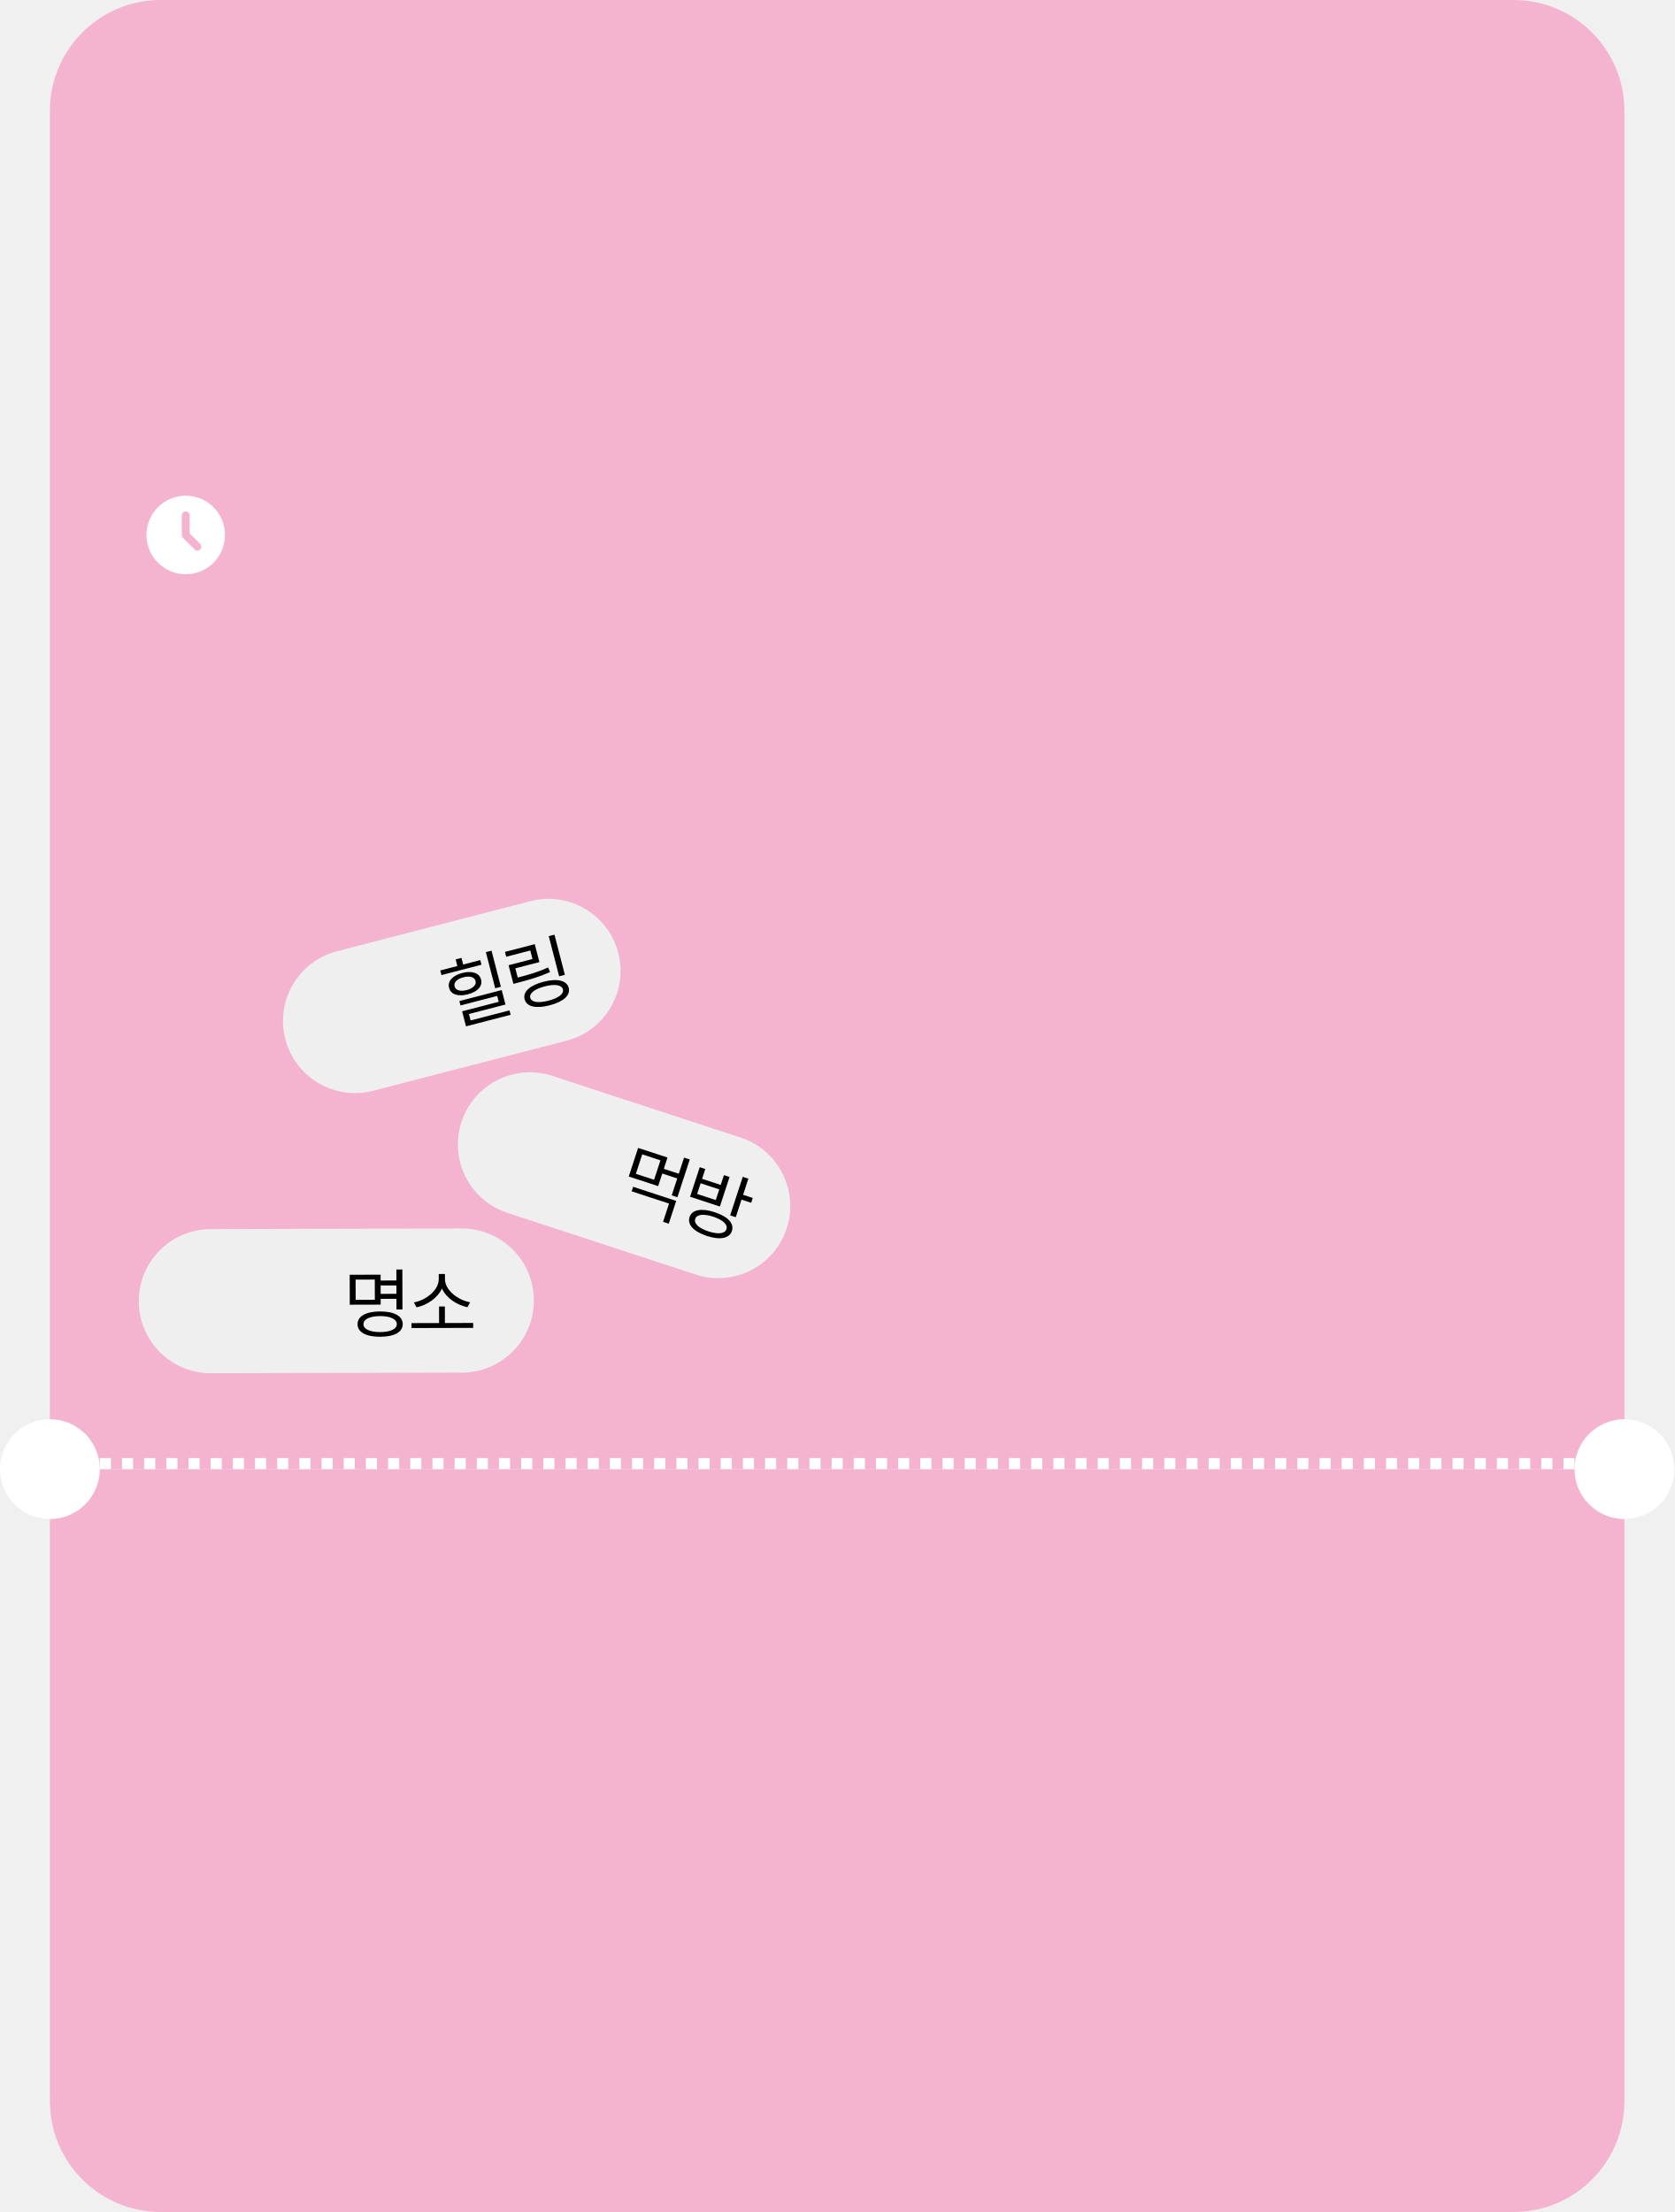
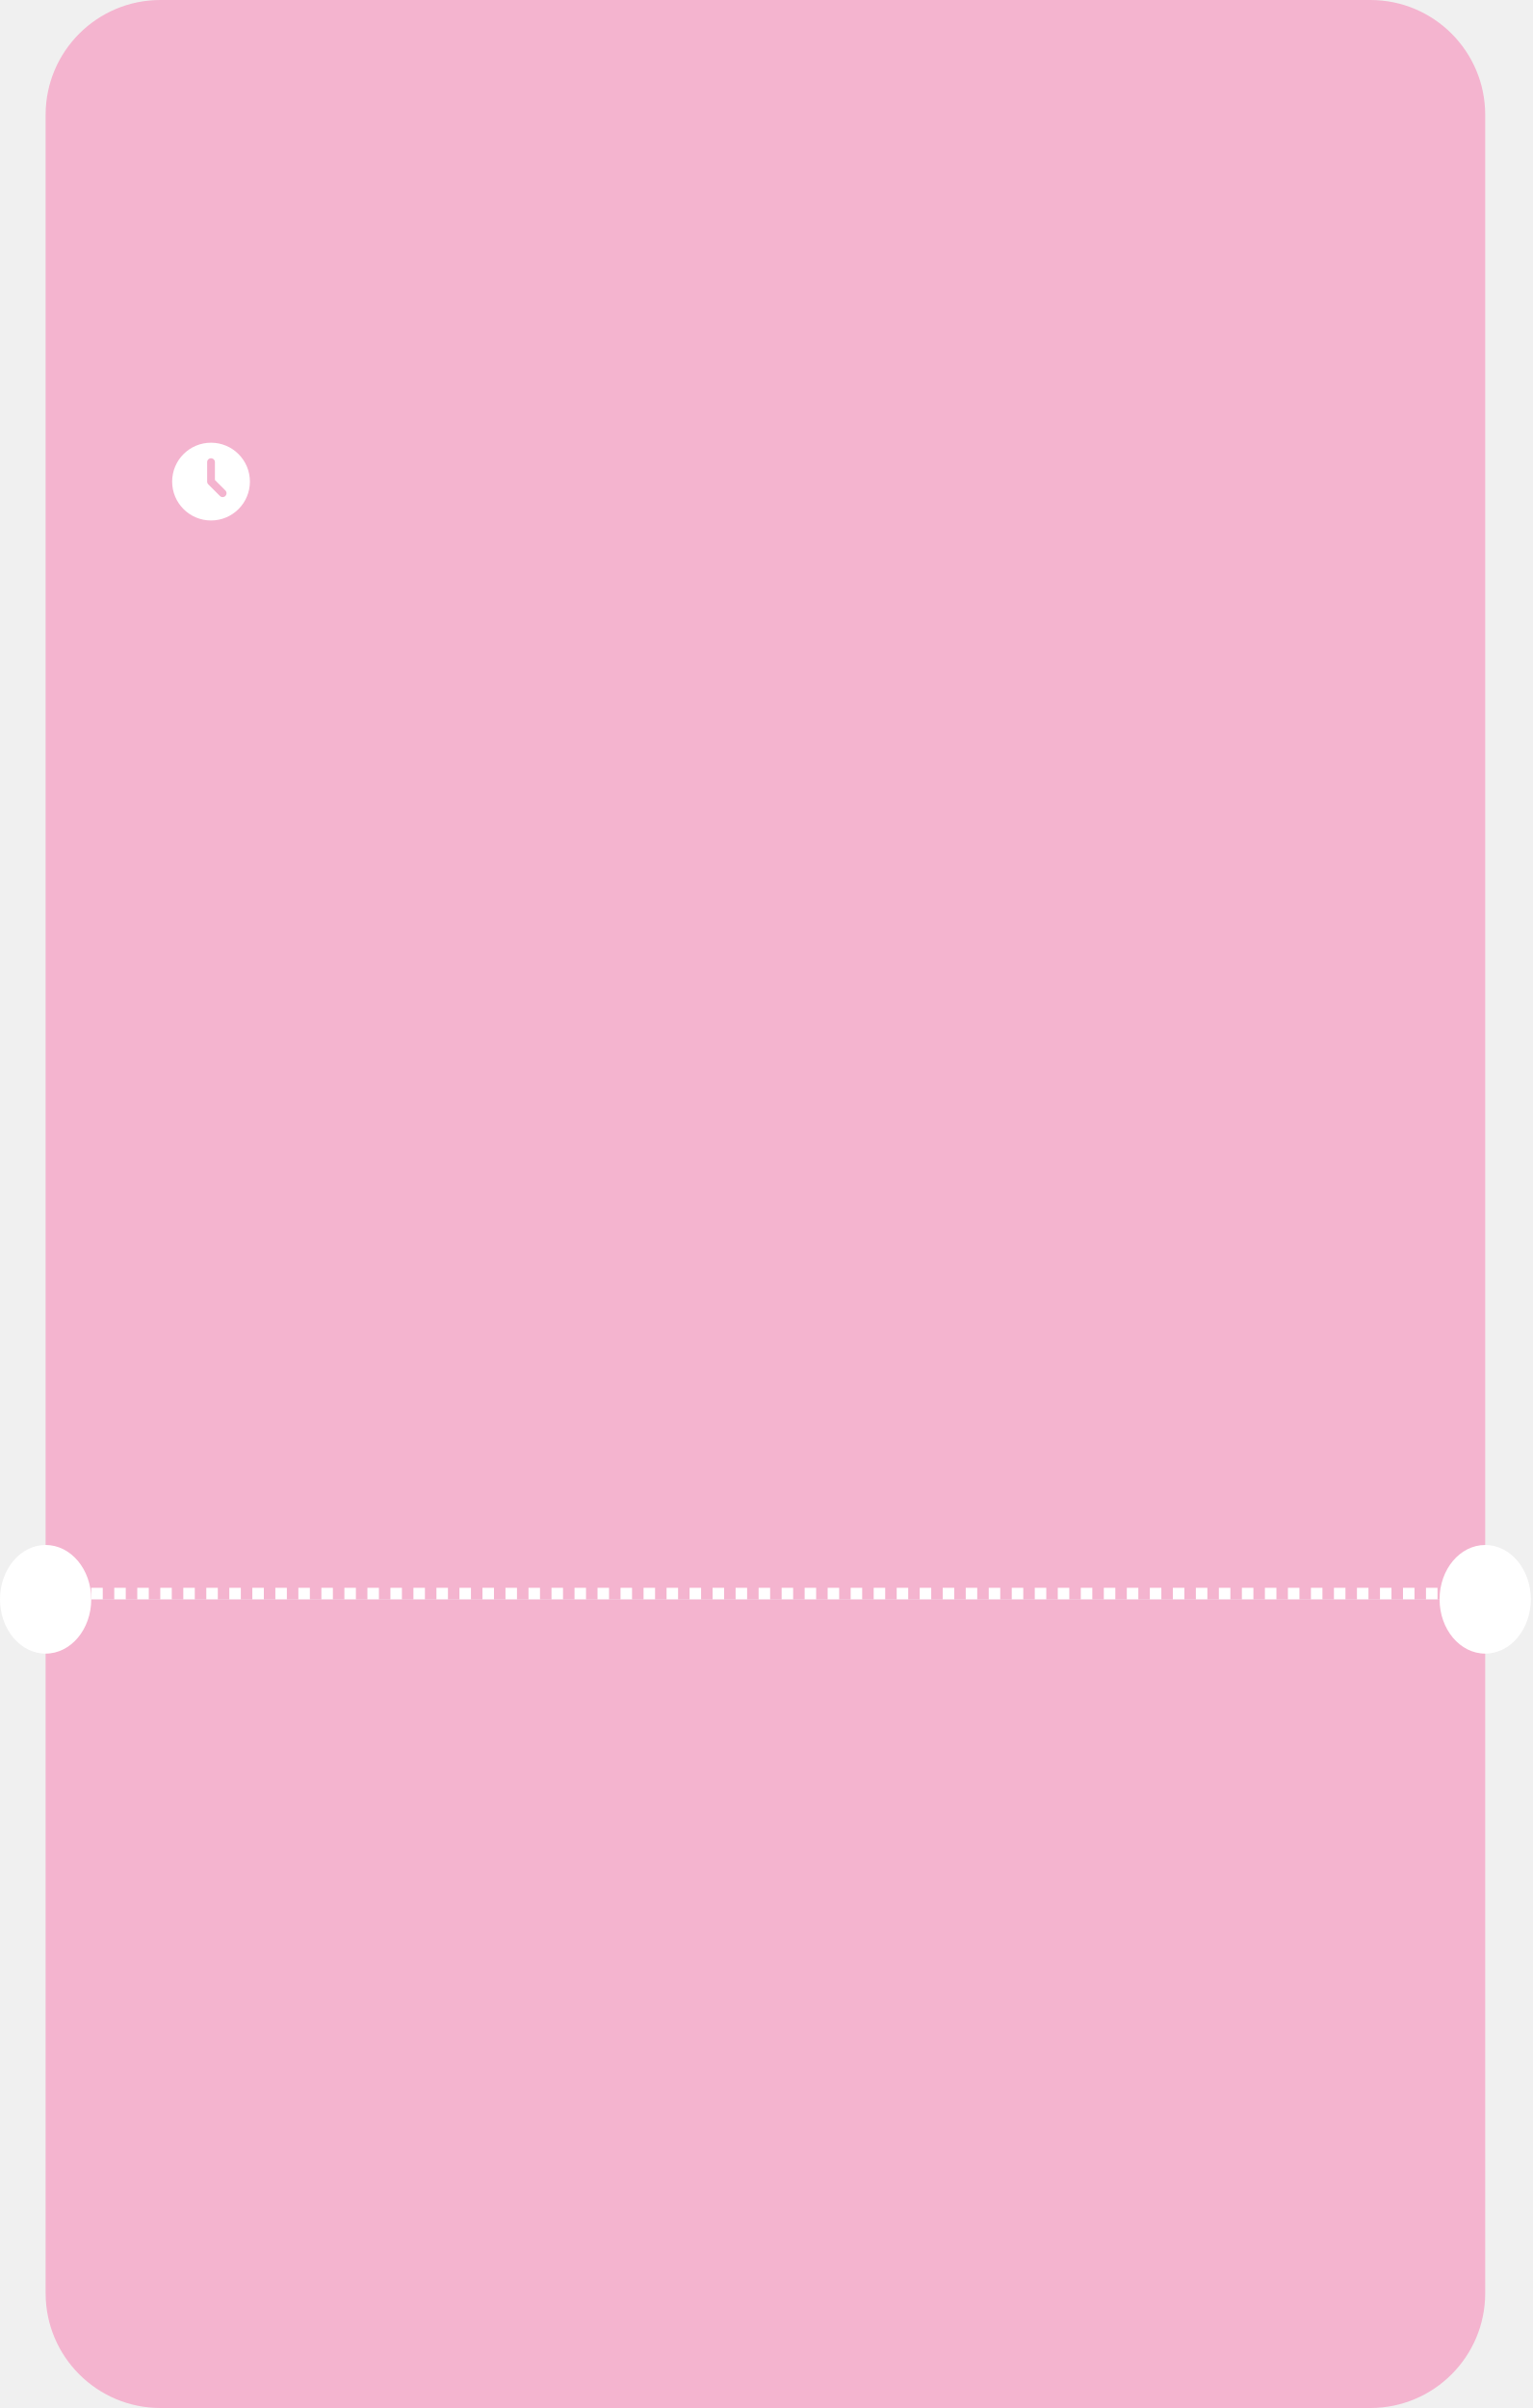
- <svg xmlns="http://www.w3.org/2000/svg" width="302" height="399" viewBox="0 0 302 399" fill="none">
-   <path d="M9 20C9 8.954 17.954 0 29 0H273C284.046 0 293 8.954 293 20V265H9V20Z" fill="#F4B4CF" />
-   <path d="M9 379C9 390.046 17.954 399 29 399H273C284.046 399 293 390.046 293 379V265H9V379Z" fill="#F4B4CF" />
-   <circle cx="9" cy="265" r="9" fill="white" />
-   <circle cx="293" cy="265" r="9" fill="white" />
-   <line x1="18" y1="264" x2="284" y2="264" stroke="white" stroke-width="2" stroke-dasharray="2 2" />
-   <g clip-path="url(#clip0_1175_1051)">
-     <path d="M33.5 89.417C37.412 89.417 40.583 92.588 40.583 96.5C40.583 100.412 37.412 103.583 33.5 103.583C29.588 103.583 26.416 100.412 26.416 96.5C26.416 92.588 29.588 89.417 33.5 89.417ZM33.5 92.25C33.312 92.25 33.132 92.325 32.999 92.457C32.866 92.59 32.791 92.771 32.791 92.958V96.5C32.791 96.688 32.866 96.868 32.999 97.001L35.124 99.126C35.258 99.255 35.437 99.326 35.622 99.325C35.808 99.323 35.986 99.249 36.117 99.117C36.248 98.986 36.323 98.808 36.324 98.623C36.326 98.437 36.255 98.258 36.126 98.124L34.208 96.207V92.958C34.208 92.771 34.133 92.59 34.001 92.457C33.868 92.325 33.688 92.25 33.5 92.25Z" fill="white" />
+ <svg xmlns="http://www.w3.org/2000/svg" width="289" height="454" viewBox="0 0 289 454" fill="none">
+   <path d="M8.604 21.654C8.604 9.695 18.298 0 30.258 0H258.439C270.399 0 280.094 9.695 280.094 21.654V301.529H8.604V21.654Z" fill="#F4B4CF" />
+   <path d="M8.604 432.346C8.604 444.305 18.298 454 30.258 454H258.439C270.399 454 280.094 444.305 280.094 432.346V301.529H8.604V432.346Z" fill="#F4B4CF" />
+   <ellipse cx="8.604" cy="301.529" rx="8.604" ry="10.241" fill="white" />
+   <ellipse cx="280.094" cy="301.529" rx="8.604" ry="10.241" fill="white" />
+   <line x1="17.207" y1="300.446" x2="271.49" y2="300.446" stroke="white" stroke-width="2.165" stroke-dasharray="2.17 2.17" />
+   <g clip-path="url(#clip0_1262_1067)">
+     <path d="M39.798 83.467C43.848 83.467 47.13 86.749 47.13 90.798C47.13 94.848 43.848 98.13 39.798 98.13C35.749 98.13 32.466 94.848 32.466 90.798C32.466 86.749 35.749 83.467 39.798 83.467ZM39.798 86.399C39.604 86.399 39.417 86.477 39.28 86.614C39.142 86.751 39.065 86.938 39.065 87.132V90.798C39.065 90.993 39.142 91.179 39.28 91.317L41.479 93.516C41.618 93.65 41.803 93.724 41.995 93.722C42.187 93.721 42.371 93.643 42.507 93.507C42.643 93.371 42.72 93.188 42.722 92.995C42.724 92.803 42.65 92.618 42.516 92.48L40.531 90.495V87.132C40.531 86.938 40.454 86.751 40.317 86.614C40.179 86.477 39.993 86.399 39.798 86.399Z" fill="white" />
  </g>
-   <rect x="48.201" y="174.843" width="62.034" height="26.001" rx="13" transform="rotate(-14.5178 48.2012 174.843)" fill="#EFEFEF" />
-   <rect x="87.279" y="190.026" width="61.73" height="26.001" rx="13" transform="rotate(18.1336 87.2793 190.026)" fill="#EFEFEF" />
-   <rect x="25" y="221.74" width="71.261" height="26.001" rx="13" transform="rotate(-0.147275 25 221.74)" fill="#EFEFEF" />
-   <path d="M88.657 171.483L90.344 177.995L89.325 178.259L87.638 171.747L88.657 171.483ZM90.498 178.59L91.173 181.198L84.582 182.905L84.884 184.07L91.898 182.253L92.104 183.047L84.057 185.131L83.354 182.418L89.959 180.707L89.684 179.648L83.067 181.362L82.861 180.568L90.498 178.59ZM86.626 173.182L86.842 174.015L79.628 175.883L79.412 175.05L82.496 174.251L82.188 173.06L83.233 172.789L83.542 173.98L86.626 173.182ZM83.386 175.504C85.146 175.048 86.466 175.511 86.771 176.689C87.08 177.88 86.143 178.899 84.383 179.355C82.623 179.811 81.296 179.378 81.001 178.183C80.682 177.009 81.625 175.959 83.386 175.504ZM83.588 176.284C82.433 176.569 81.799 177.228 81.993 177.926C82.162 178.631 83.033 178.886 84.184 178.587C85.323 178.293 85.96 177.647 85.779 176.946C85.597 176.244 84.723 175.976 83.588 176.284ZM100.01 168.599L101.885 175.839L100.853 176.106L98.978 168.867L100.01 168.599ZM96.457 170.311L97.293 173.54L92.952 174.664L93.384 176.332C95.488 175.787 97.049 175.326 98.873 174.515L99.215 175.344C97.325 176.173 95.728 176.657 93.557 177.219L92.604 177.466L91.733 174.104L96.048 172.987L95.65 171.451L91.309 172.576L91.083 171.702L96.457 170.311ZM98.043 177.088C100.517 176.447 102.228 176.838 102.578 178.188C102.928 179.538 101.618 180.696 99.143 181.337C96.668 181.978 94.973 181.598 94.624 180.248C94.274 178.898 95.567 177.729 98.043 177.088ZM98.258 177.922C96.432 178.395 95.434 179.176 95.643 179.984C95.852 180.791 97.1 180.976 98.927 180.503C100.753 180.03 101.742 179.266 101.533 178.458C101.323 177.651 100.085 177.449 98.258 177.922Z" fill="black" />
-   <path d="M121.969 216.616L120.624 220.722L119.598 220.386L120.674 217.098L113.931 214.89L114.199 214.072L121.969 216.616ZM124.415 209.145L122.186 215.953L121.159 215.617L122.159 212.564L119.456 211.679L118.712 213.953L113.411 212.217L115.1 207.059L120.401 208.794L119.733 210.834L122.435 211.719L123.388 208.809L124.415 209.145ZM115.841 208.222L114.692 211.73L117.979 212.806L119.128 209.298L115.841 208.222ZM128.907 218.657C131.284 219.436 132.458 220.683 132.016 222.035C131.569 223.399 129.885 223.711 127.503 222.945C125.129 222.154 123.929 220.897 124.376 219.533C124.819 218.182 126.529 217.879 128.907 218.657ZM128.643 219.463C126.898 218.906 125.662 219.033 125.403 219.869C125.117 220.697 126.034 221.543 127.775 222.114C129.529 222.688 130.756 222.543 131.029 221.711C131.301 220.88 130.393 220.05 128.643 219.463ZM134.988 212.607L134.035 215.517L135.776 216.087L135.491 216.958L133.75 216.388L132.712 219.558L131.698 219.226L133.974 212.275L134.988 212.607ZM127.214 210.867L126.635 212.634L130 213.736L130.579 211.969L131.592 212.301L129.848 217.628L124.469 215.866L126.213 210.539L127.214 210.867ZM125.742 215.362L129.107 216.464L129.737 214.541L126.371 213.439L125.742 215.362Z" fill="black" />
-   <path d="M72.573 228.988L72.592 236.193L71.512 236.196L71.507 234.282L68.663 234.289L68.666 235.328L63.088 235.343L63.074 229.943L68.652 229.928L68.655 230.981L71.499 230.973L71.493 228.991L72.573 228.988ZM64.143 230.815L64.152 234.465L67.611 234.456L67.602 230.806L64.143 230.815ZM68.56 236.559C71.089 236.552 72.636 237.382 72.64 238.845C72.644 240.294 71.101 241.119 68.572 241.125C66.043 241.132 64.496 240.316 64.492 238.867C64.488 237.404 66.031 236.566 68.56 236.559ZM68.562 237.393C66.703 237.412 65.542 237.948 65.558 238.864C65.547 239.739 66.71 240.283 68.57 240.278C70.429 240.273 71.576 239.723 71.574 238.848C71.572 237.932 70.422 237.402 68.562 237.393ZM68.661 233.387L71.505 233.379L71.501 231.862L68.657 231.869L68.661 233.387ZM85.351 238.634L85.353 239.523L74.225 239.552L74.222 238.663L79.199 238.65L79.191 235.67L80.244 235.667L80.251 238.648L85.351 238.634ZM80.258 230.732C80.263 232.769 82.674 234.54 84.794 234.903L84.318 235.793C82.465 235.422 80.506 234.169 79.716 232.415C78.92 234.167 76.982 235.436 75.131 235.817L74.65 234.93C76.768 234.555 79.142 232.772 79.137 230.734L79.135 229.805L80.256 229.802L80.258 230.732Z" fill="black" />
  <defs>
-     <clipPath id="clip0_1175_1051">
-       <rect width="17" height="17" fill="white" transform="translate(25 88)" />
+     <clipPath id="clip0_1262_1067">
+       <rect width="17.596" height="17.596" fill="white" transform="translate(31 82)" />
    </clipPath>
  </defs>
</svg>
